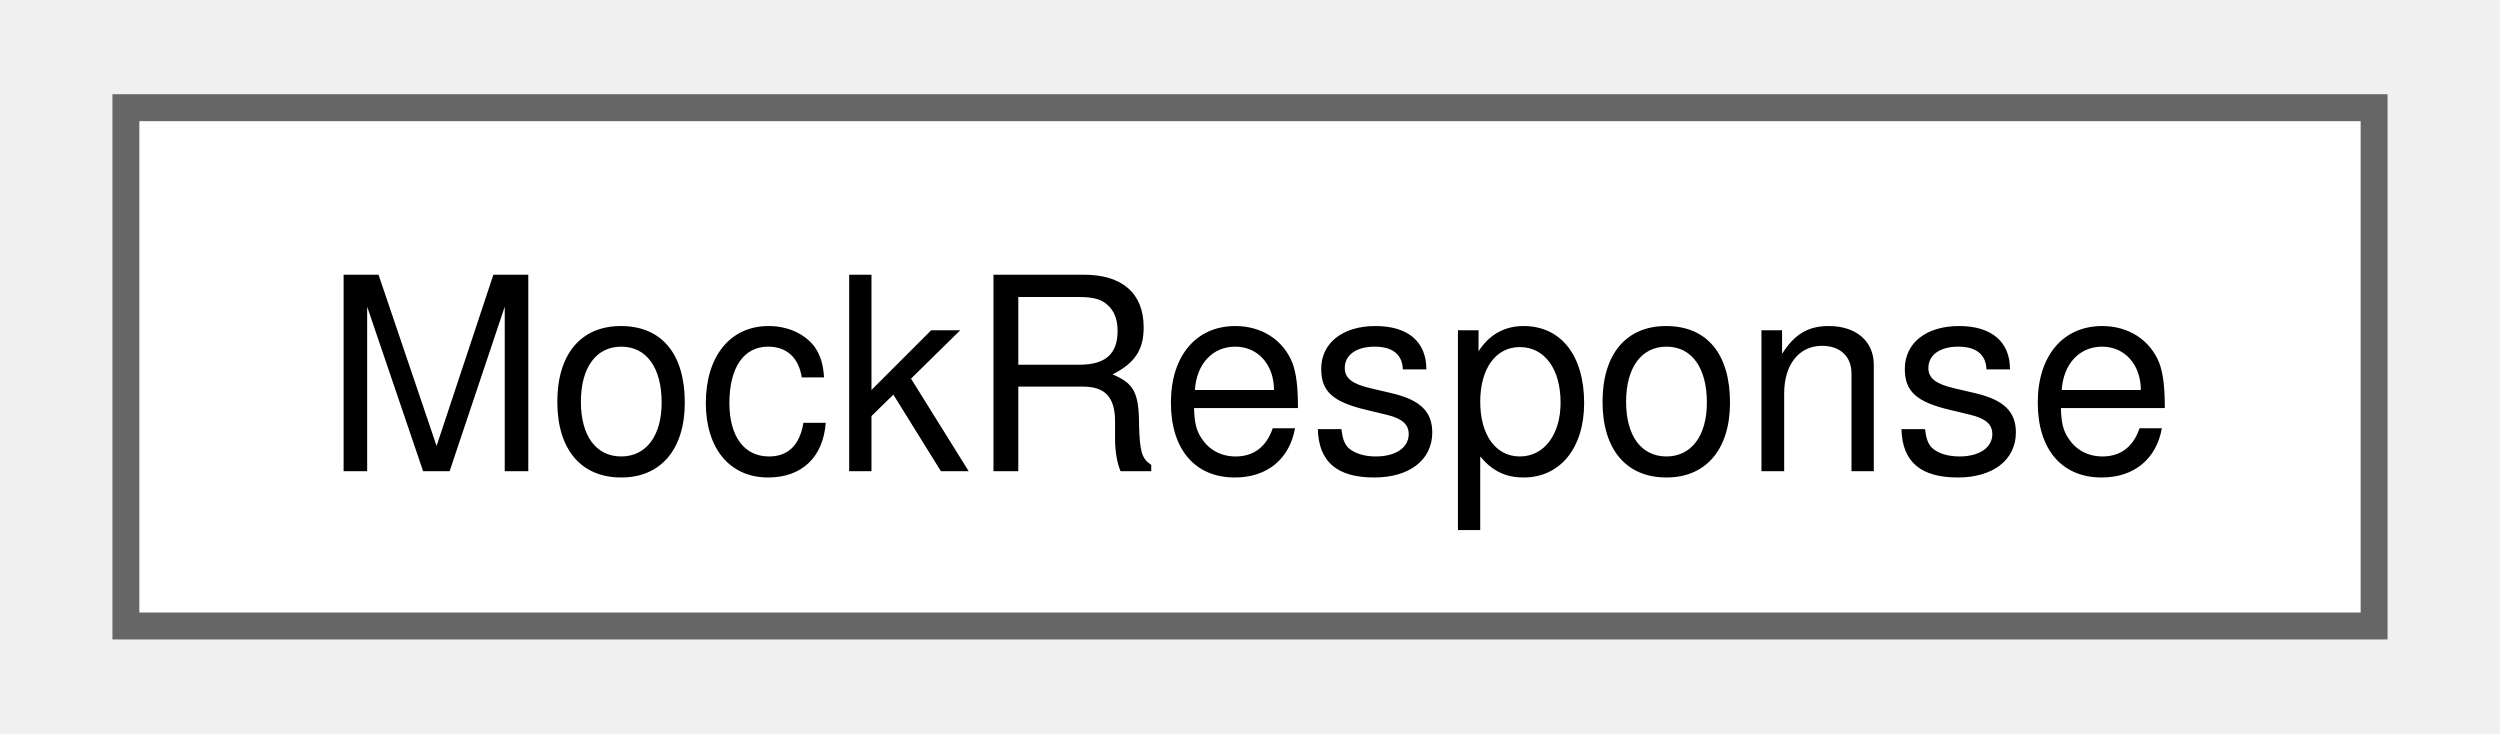
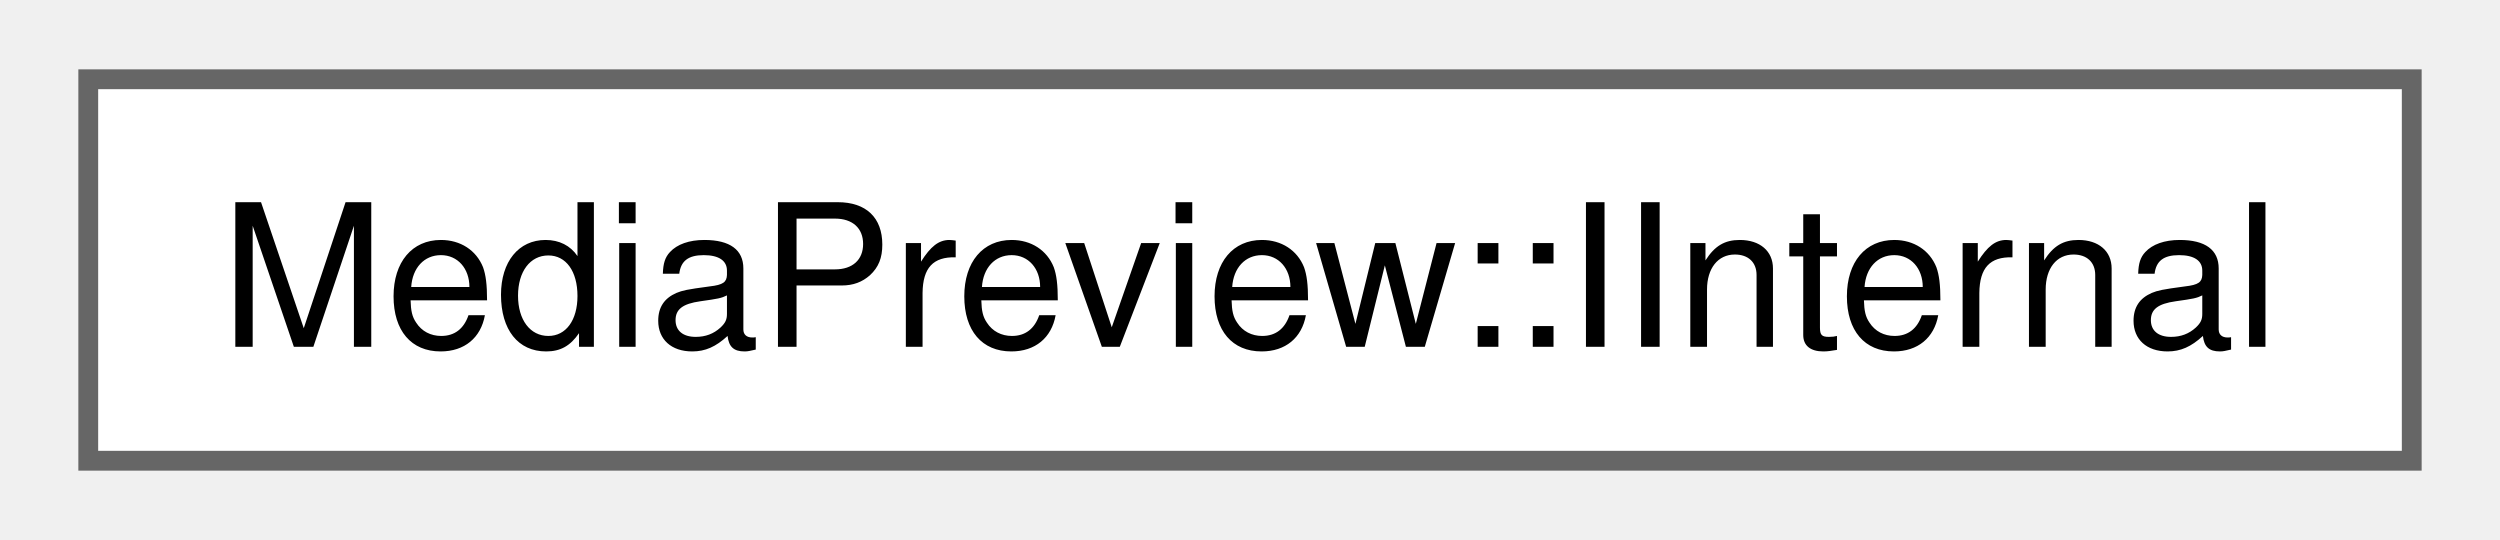
- <svg xmlns="http://www.w3.org/2000/svg" xmlns:xlink="http://www.w3.org/1999/xlink" width="92pt" height="27pt" viewBox="0.00 0.00 91.50 27.25">
+ <svg xmlns="http://www.w3.org/2000/svg" xmlns:xlink="http://www.w3.org/1999/xlink" width="125pt" height="27pt" viewBox="0.00 0.00 125.25 27.25">
  <g id="graph0" class="graph" transform="scale(1 1) rotate(0) translate(4 23.25)">
    <g id="Node000000" class="node">
      <g id="a_Node000000">
-         <a xlink:href="dd/d45/struct_mock_response.html" target="_top" xlink:title=" ">
-           <polygon fill="white" stroke="#666666" points="83.5,-19.25 0,-19.25 0,0 83.5,0 83.5,-19.25" />
-           <text text-anchor="middle" x="41.75" y="-5.75" font-family="Helvetica,sans-Serif" font-size="10.00">MockResponse</text>
+         <a xlink:href="d5/de9/struct_media_preview_1_1_i_internal.html" target="_top" xlink:title=" ">
+           <polygon fill="white" stroke="#666666" points="117.25,-19.25 0,-19.25 0,0 117.25,0 117.25,-19.25" />
+           <text text-anchor="middle" x="58.62" y="-5.75" font-family="Helvetica,sans-Serif" font-size="10.00">MediaPreview::IInternal</text>
        </a>
      </g>
    </g>
  </g>
</svg>
